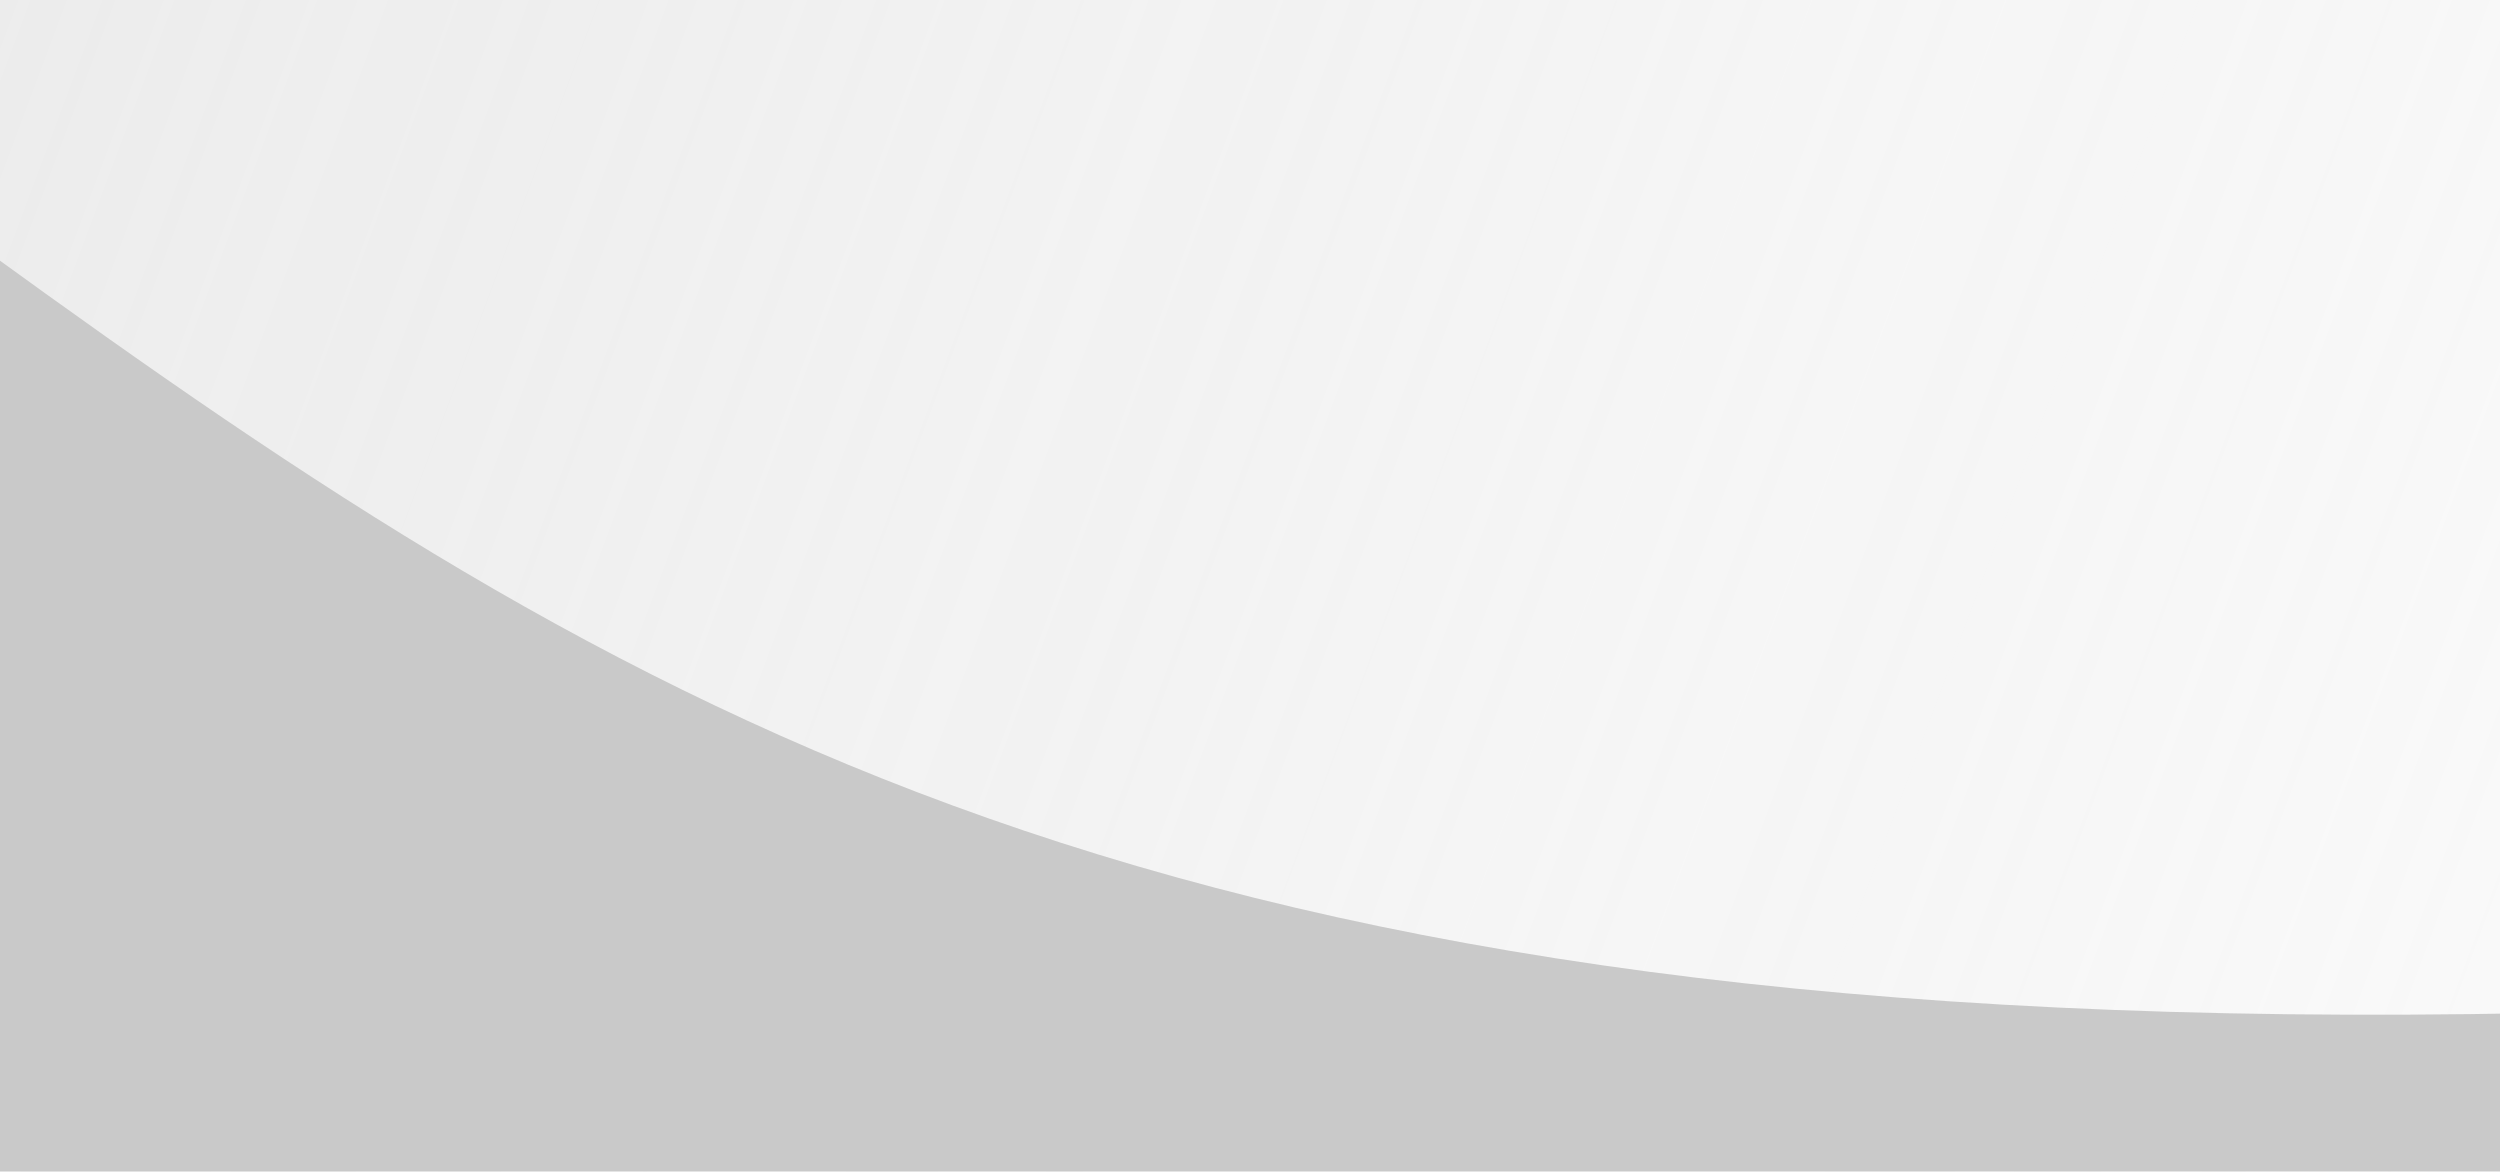
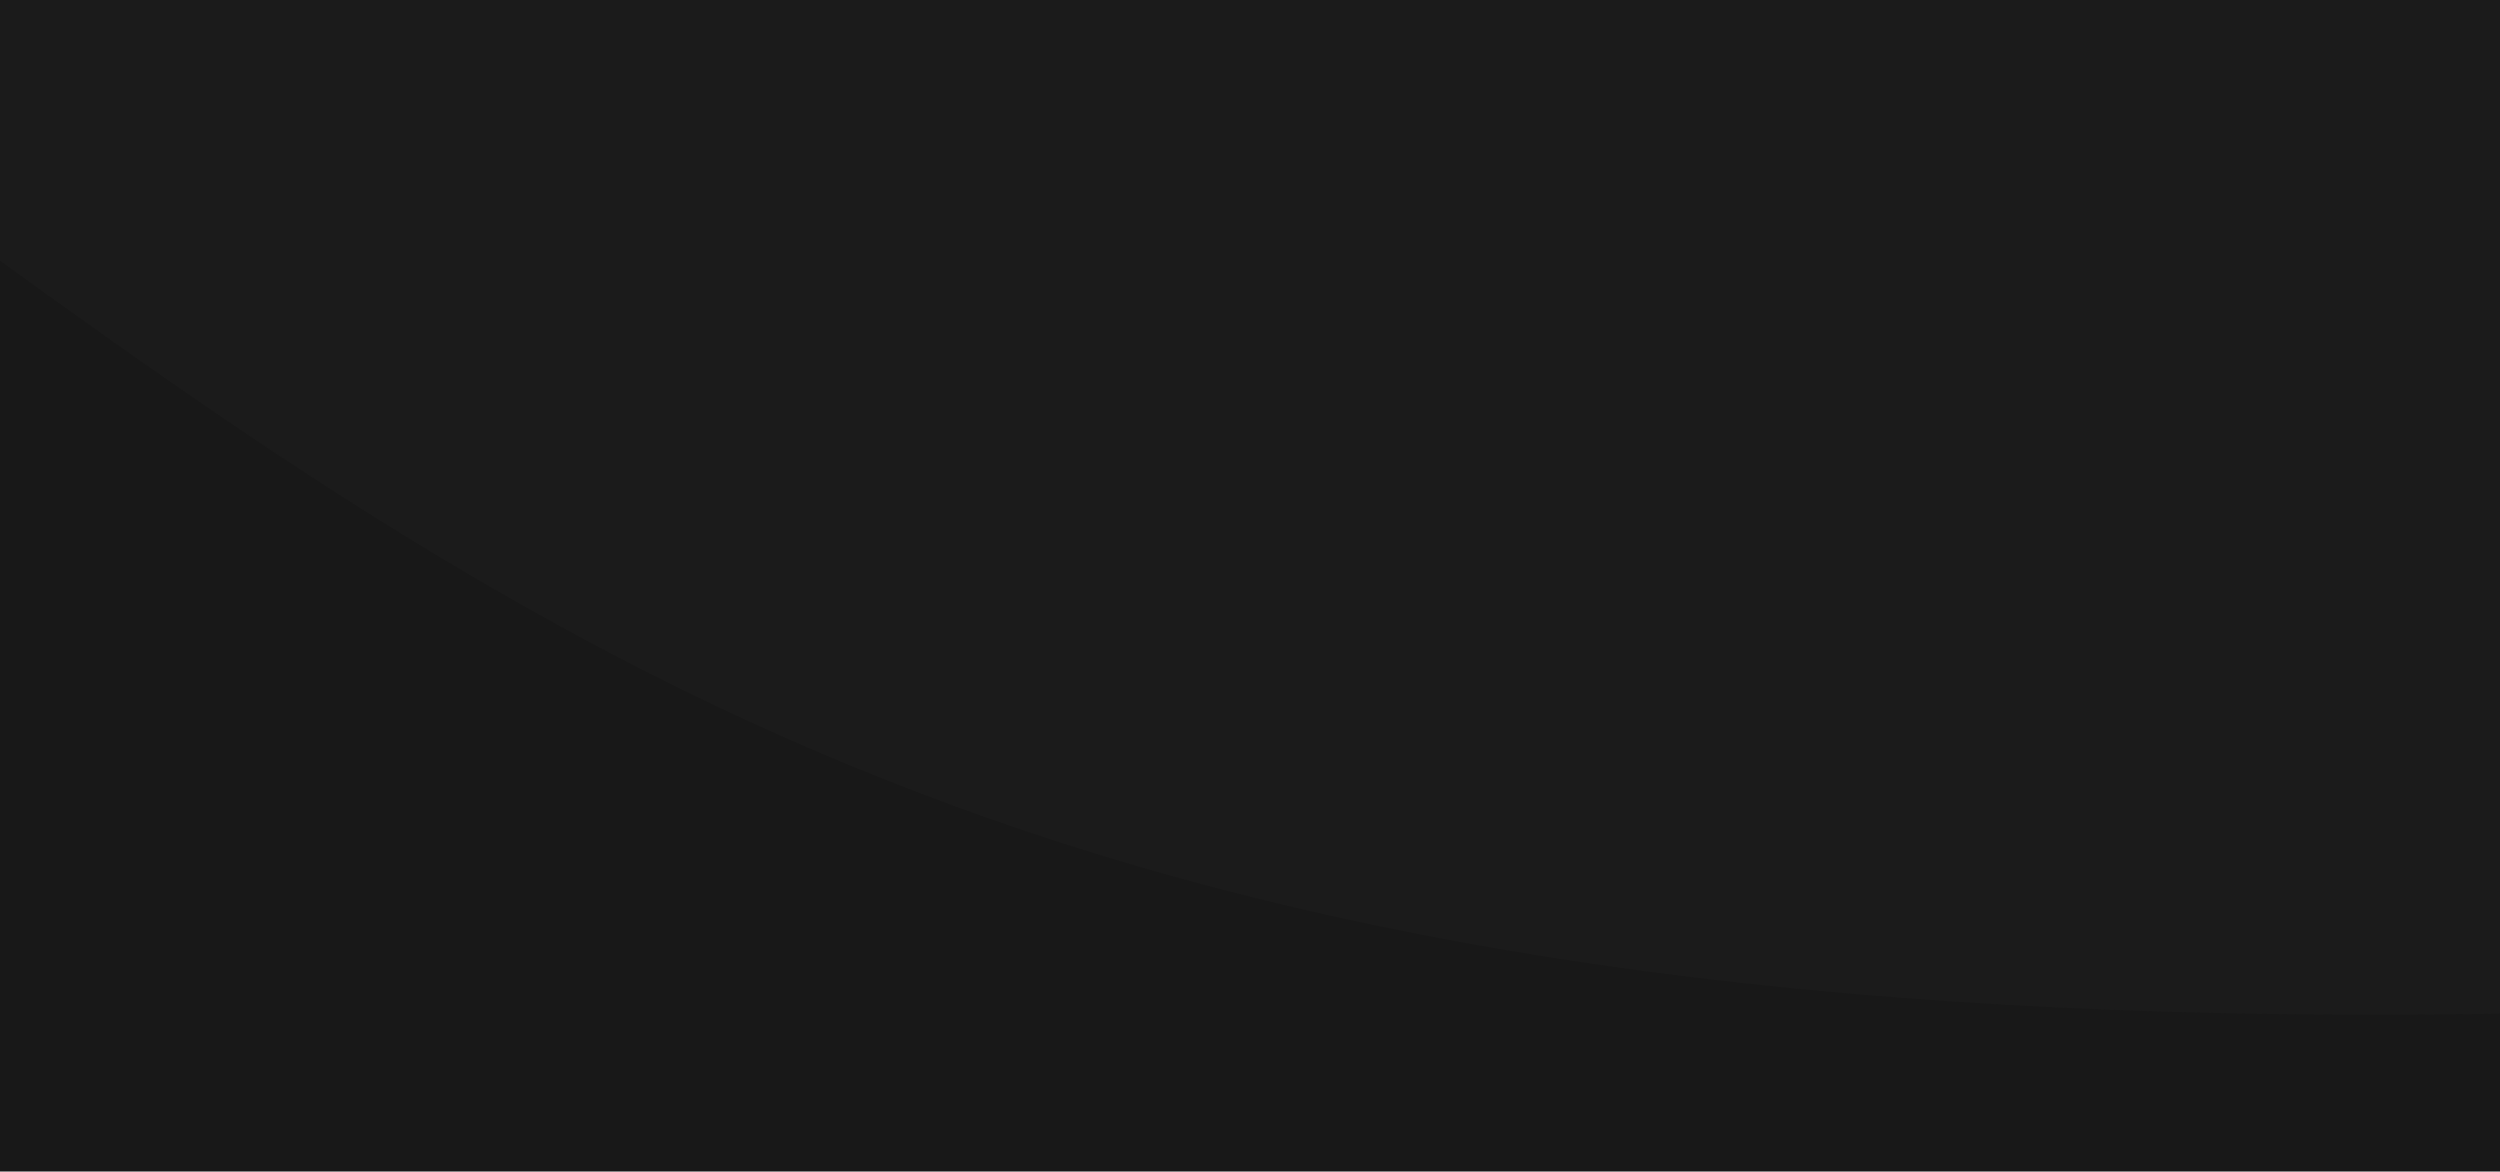
<svg xmlns="http://www.w3.org/2000/svg" width="1398" height="655" viewBox="0 0 1398 655" fill="none">
  <g clip-path="url(#clip0_31_47)">
-     <rect width="1398" height="655" fill="url(#paint0_linear_31_47)" />
-     <path d="M-8 140C353.756 402.578 649.88 582.09 1417.5 566.5L1349.12 944.106L-172.721 662.049L-8 140Z" fill="#C9C9C9" />
+     <rect width="1398" height="655" fill="#1B1B1B" />
+     <path d="M-8 140C353.756 402.578 649.88 582.09 1417.5 566.5L1349.12 944.106L-172.721 662.049L-8 140Z" fill="#171717" fill-opacity="0.78" />
  </g>
  <defs>
-     <linearGradient id="paint0_linear_31_47" x1="-14.5" y1="30" x2="1744" y2="687" gradientUnits="userSpaceOnUse">
-       <stop stop-color="#ECECEC" />
-       <stop offset="1" stop-color="white" stop-opacity="0.71" />
-     </linearGradient>
    <clipPath id="clip0_31_47">
      <rect width="1398" height="655" fill="white" />
    </clipPath>
  </defs>
</svg>
